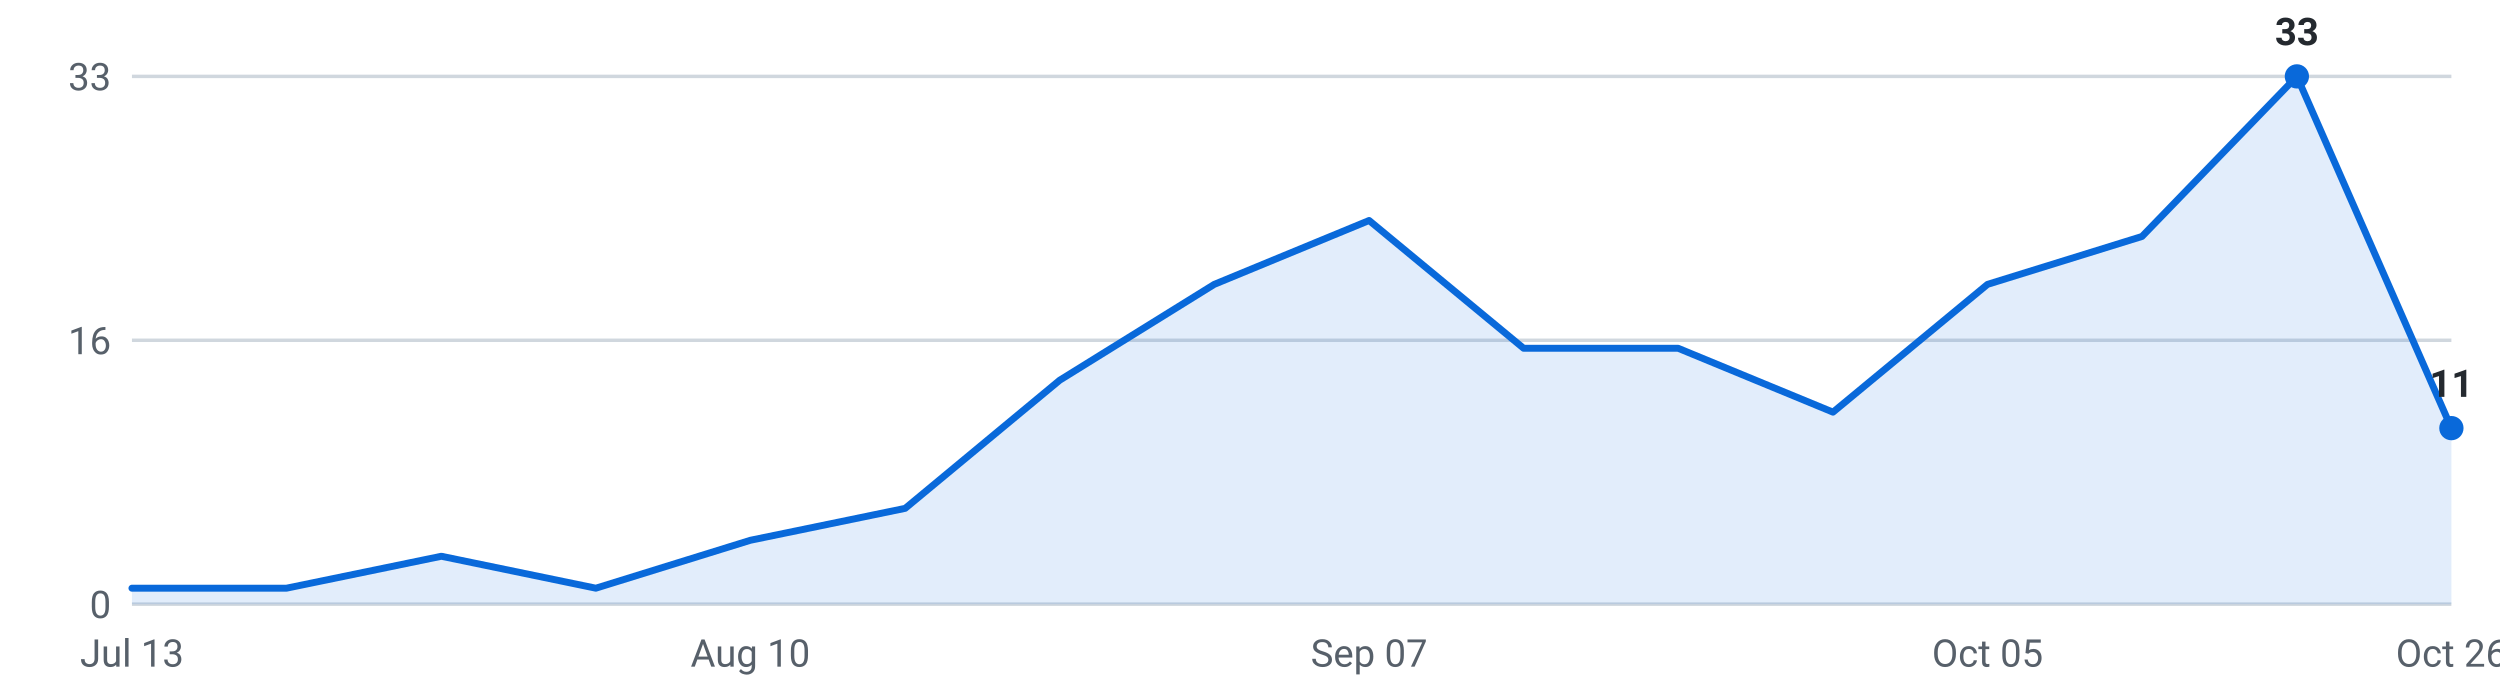
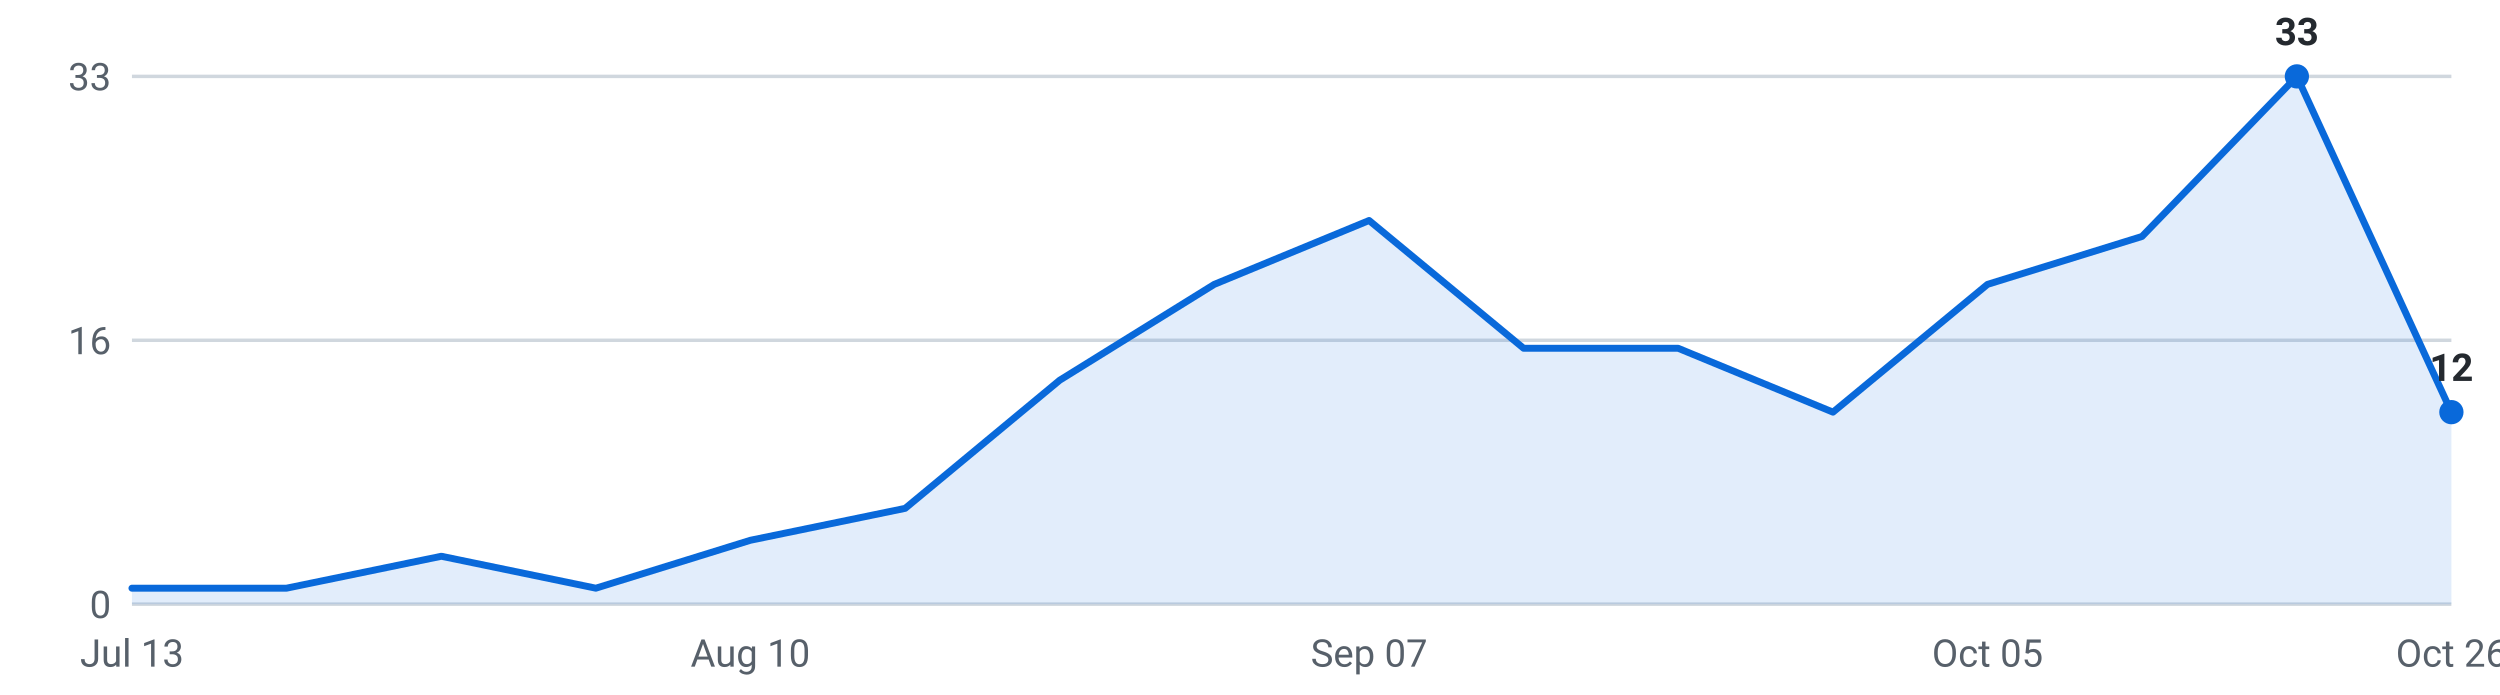
<svg xmlns="http://www.w3.org/2000/svg" viewBox="0 0 720 200" width="720" height="200" role="img" aria-label="Internships posted per week, last 16 weeks">
  <g font-family="-apple-system,Segoe UI,Roboto,sans-serif" font-size="11">
    <line x1="38" y1="174.0" x2="706" y2="174.0" stroke="#d0d7de" stroke-width="1" />
    <text x="32" y="178.0" text-anchor="end" fill="#57606a">0</text>
    <line x1="38" y1="98.0" x2="706" y2="98.0" stroke="#d0d7de" stroke-width="1" />
    <text x="32" y="102.0" text-anchor="end" fill="#57606a">16</text>
    <line x1="38" y1="22.0" x2="706" y2="22.0" stroke="#d0d7de" stroke-width="1" />
    <text x="32" y="26.0" text-anchor="end" fill="#57606a">33</text>
-     <path d="M38.0,174 L38.0,169.4 L82.5,169.4 L127.1,160.2 L171.6,169.4 L216.1,155.6 L260.7,146.4 L305.2,109.5 L349.7,81.9 L394.3,63.5 L438.8,100.3 L483.3,100.3 L527.9,118.7 L572.4,81.9 L616.9,68.1 L661.5,22.0 L706.0,123.3 L706.0,174 Z" fill="#0969da" fill-opacity="0.12" />
-     <polyline points="38.0,169.4 82.5,169.4 127.1,160.2 171.6,169.4 216.1,155.6 260.7,146.4 305.2,109.5 349.7,81.9 394.3,63.5 438.8,100.3 483.3,100.3 527.9,118.7 572.4,81.9 616.9,68.1 661.5,22.0 706.0,123.3" fill="none" stroke="#0969da" stroke-width="2" stroke-linejoin="round" stroke-linecap="round" />
+     <path d="M38.0,174 L38.0,169.4 L82.5,169.4 L127.1,160.2 L171.6,169.4 L216.1,155.6 L260.7,146.4 L305.2,109.5 L349.7,81.9 L394.3,63.5 L438.8,100.3 L483.3,100.3 L527.9,118.7 L572.4,81.9 L616.9,68.1 L661.5,22.0 L706.0,118.7 L706.0,174 Z" fill="#0969da" fill-opacity="0.12" />
+     <polyline points="38.0,169.4 82.5,169.4 127.1,160.2 171.6,169.4 216.1,155.6 260.7,146.4 305.2,109.5 349.7,81.9 394.3,63.5 438.8,100.3 483.3,100.3 527.9,118.7 572.4,81.9 616.9,68.1 661.5,22.0 706.0,118.7" fill="none" stroke="#0969da" stroke-width="2" stroke-linejoin="round" stroke-linecap="round" />
    <circle cx="661.5" cy="22.0" r="3.5" fill="#0969da" />
    <text x="661.5" y="13.0" text-anchor="middle" fill="#24292f" font-weight="600">33</text>
-     <circle cx="706.0" cy="123.3" r="3.5" fill="#0969da" />
-     <text x="706.0" y="114.3" text-anchor="middle" fill="#24292f" font-weight="600">11</text>
+     <circle cx="706.0" cy="118.7" r="3.5" fill="#0969da" />
+     <text x="706.0" y="109.7" text-anchor="middle" fill="#24292f" font-weight="600">12</text>
    <text x="38.0" y="192" text-anchor="middle" fill="#57606a">Jul 13</text>
    <text x="216.1" y="192" text-anchor="middle" fill="#57606a">Aug 10</text>
    <text x="394.3" y="192" text-anchor="middle" fill="#57606a">Sep 07</text>
    <text x="572.4" y="192" text-anchor="middle" fill="#57606a">Oct 05</text>
    <text x="706.0" y="192" text-anchor="middle" fill="#57606a">Oct 26</text>
  </g>
</svg>
